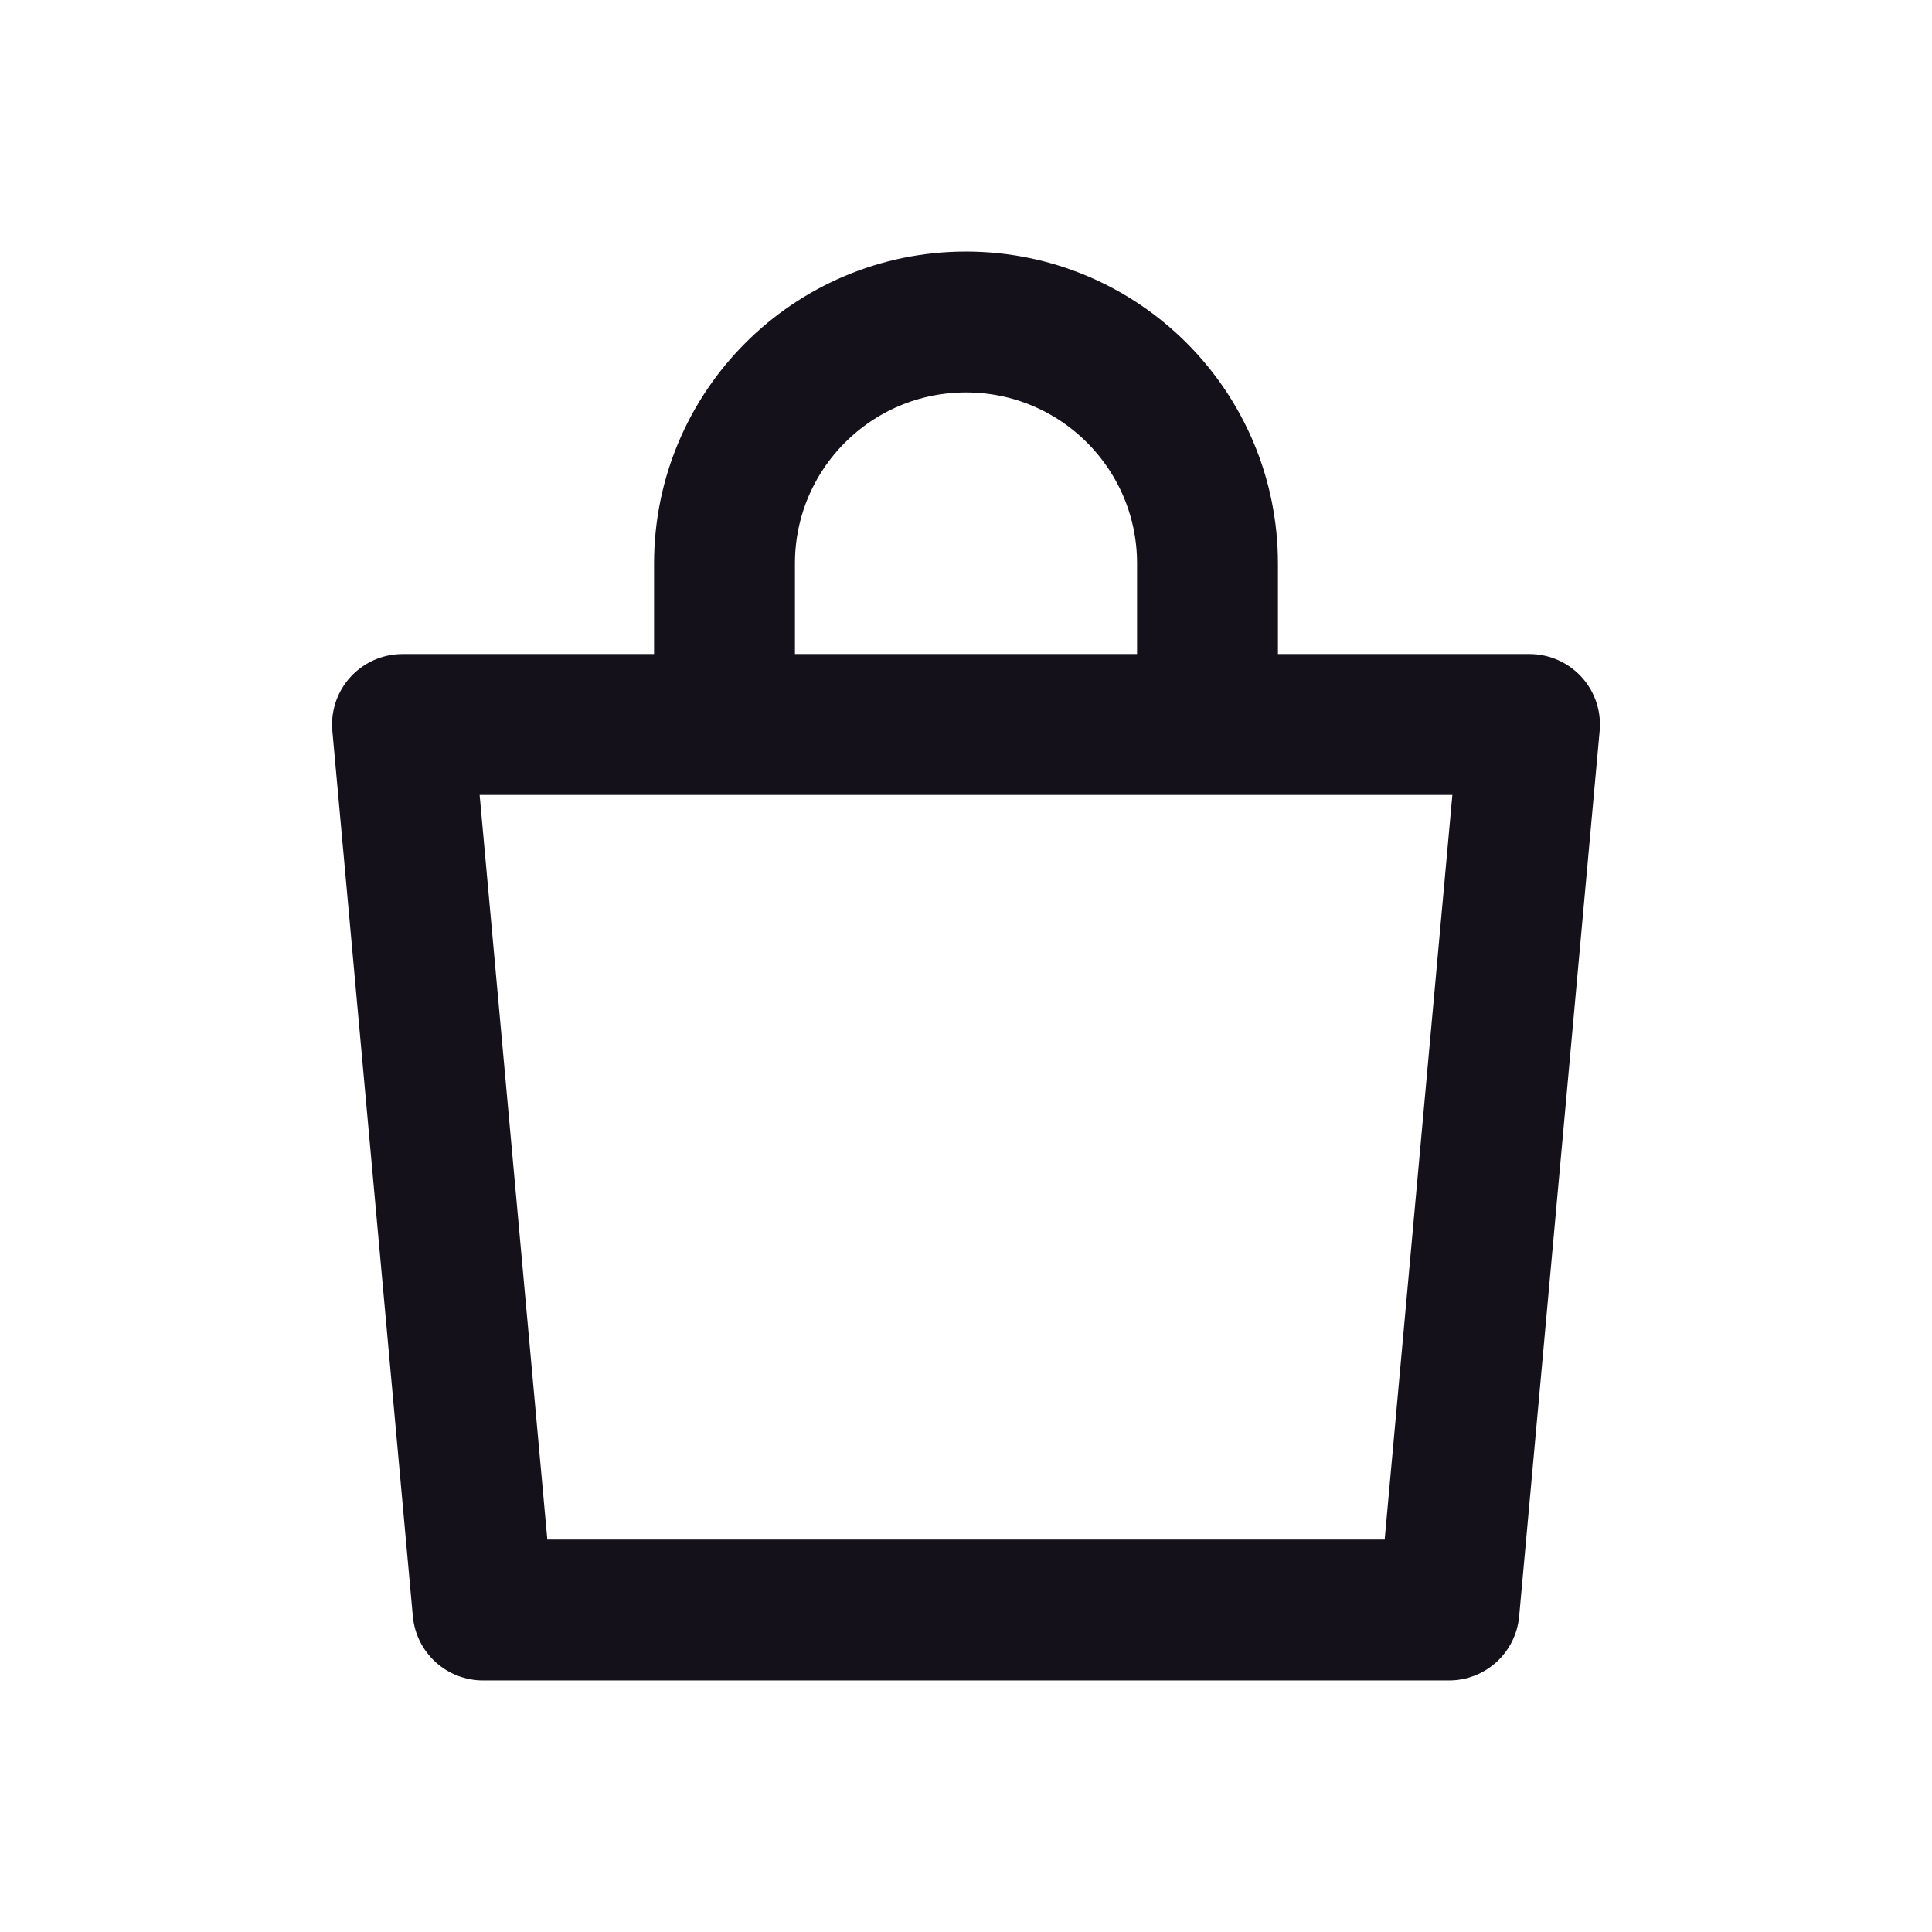
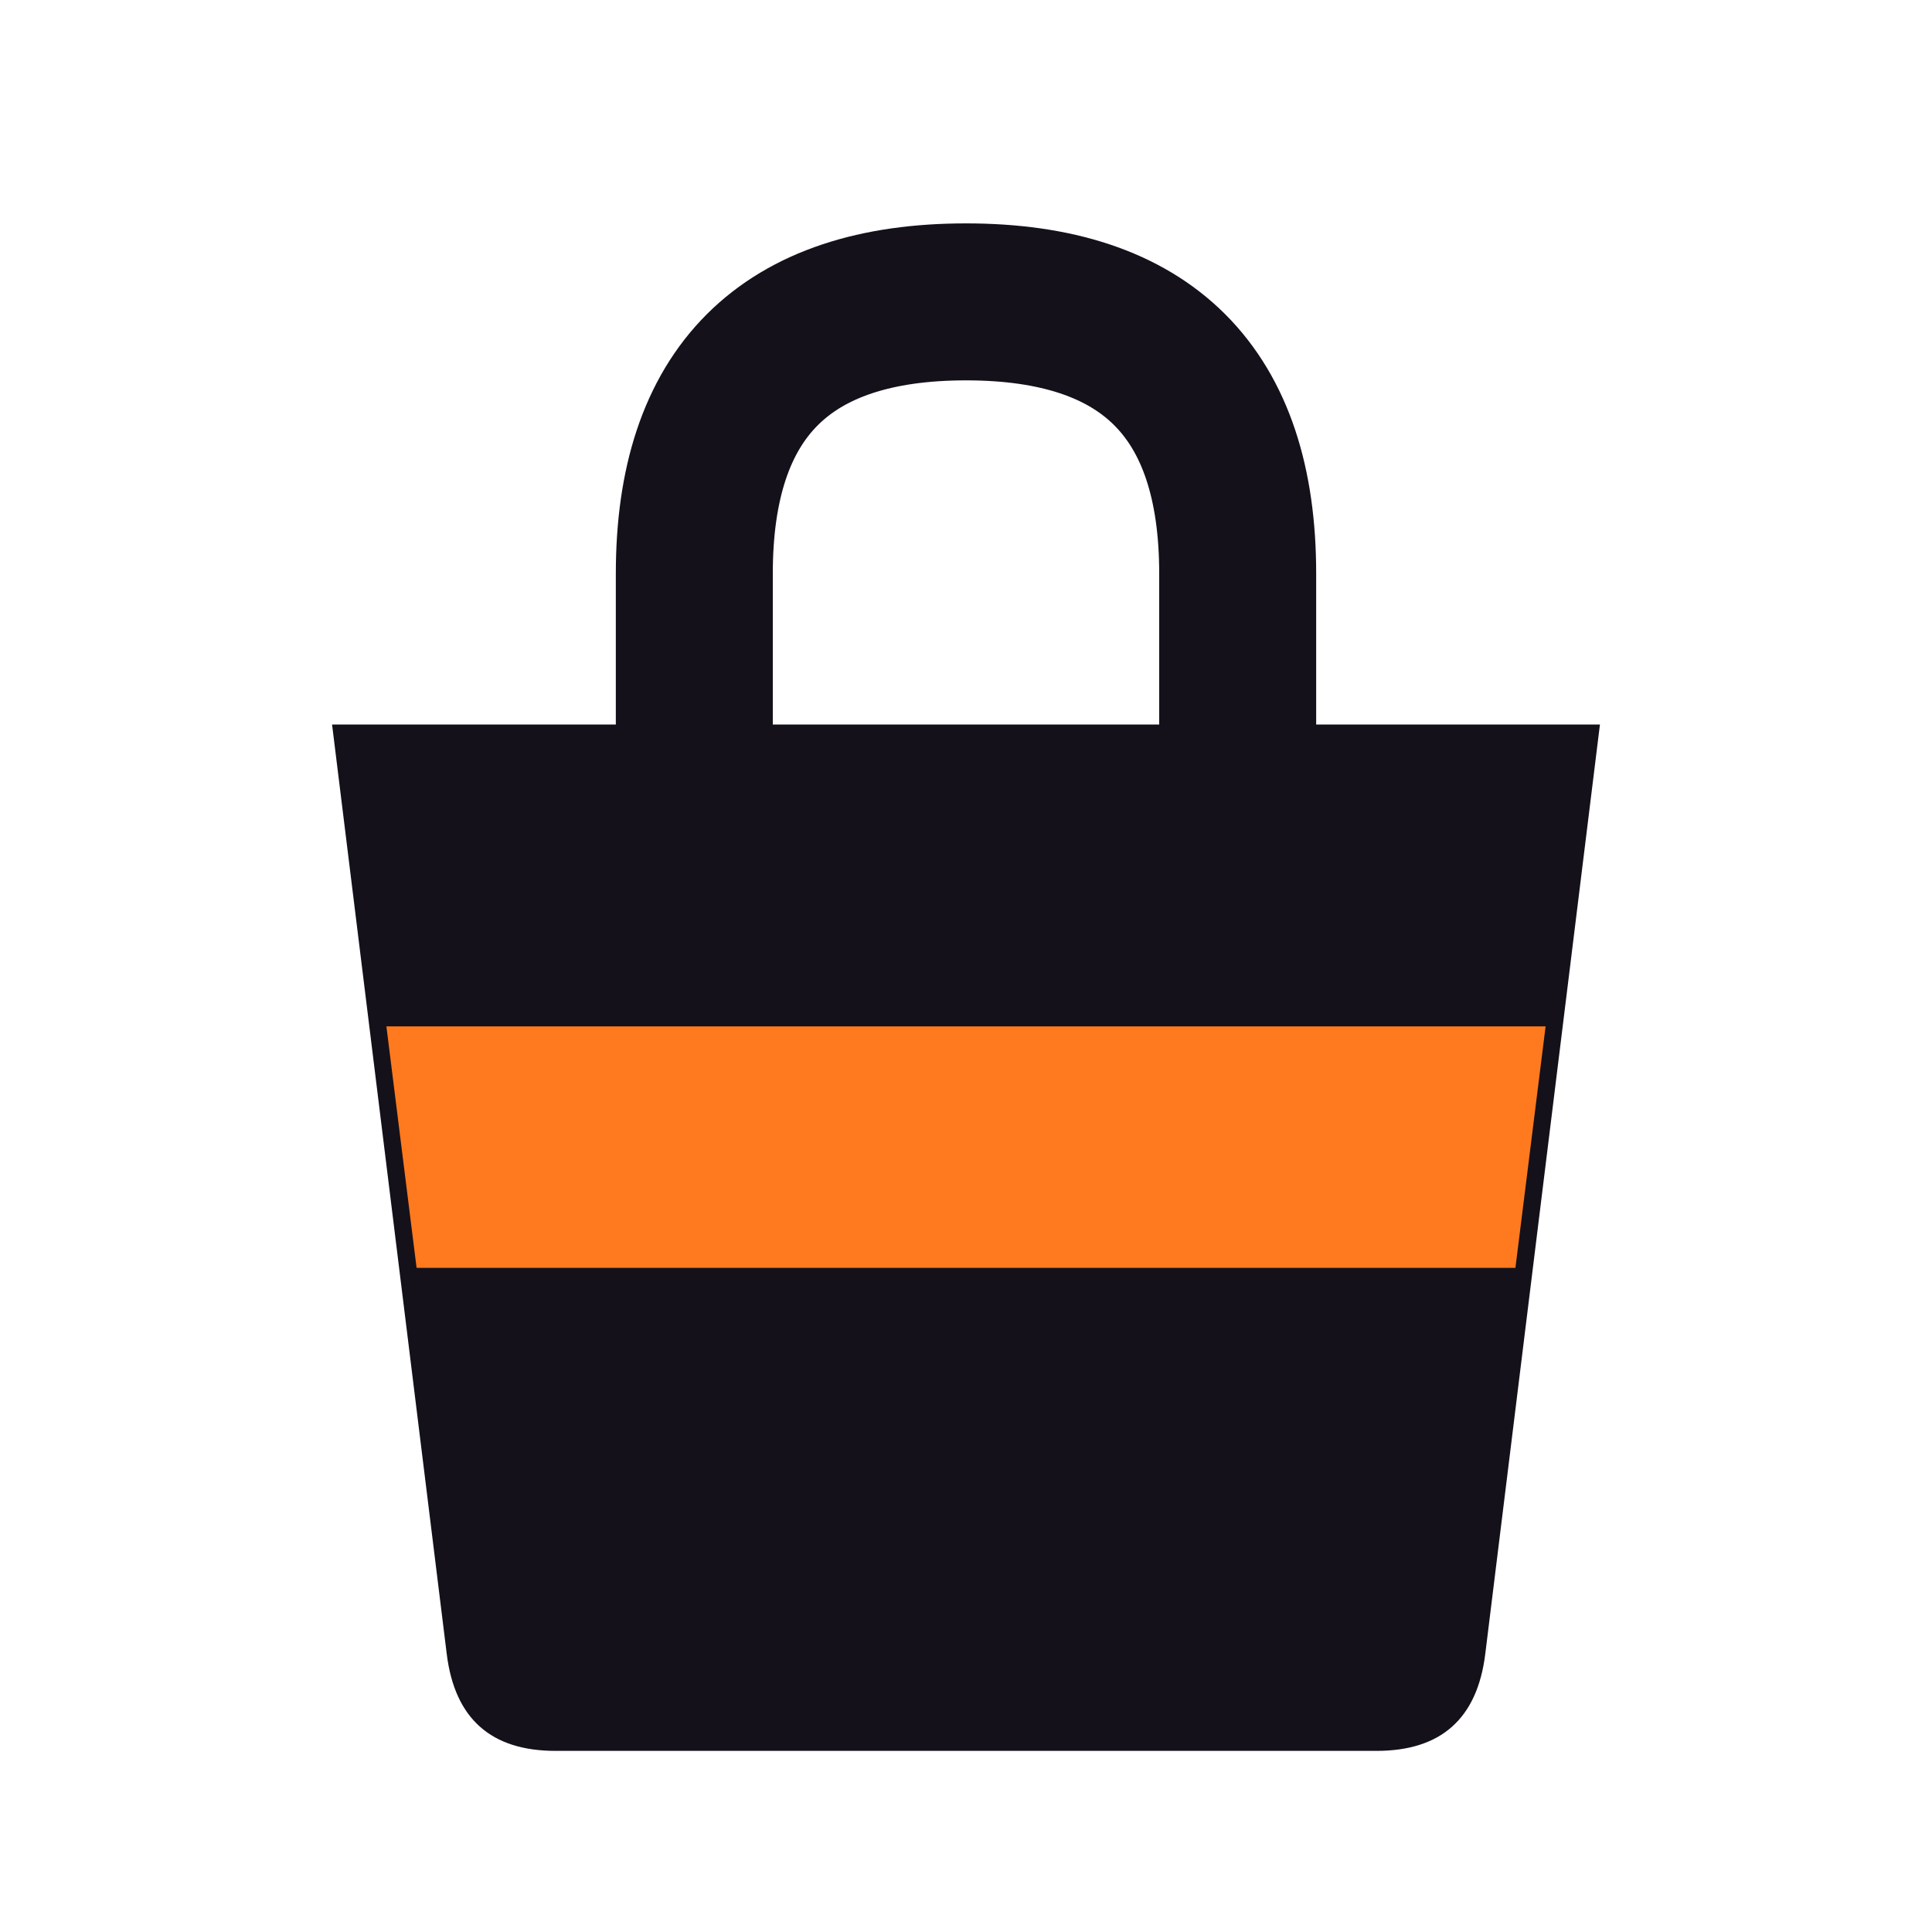
- <svg xmlns="http://www.w3.org/2000/svg" width="24" height="24" viewBox="0 0 24 24" fill="none" stroke="#14111B" stroke-width="1.75" stroke-linecap="round" stroke-linejoin="round">
-   <path d="M5 9 H19 L18 20 H6 Z M9 9 V7 A3 3 0 0 1 15 7 V9" />
+ <svg xmlns="http://www.w3.org/2000/svg" width="32" height="32" viewBox="0 0 32 32">
+   <path d="M11.5 12 V9.5 Q11.5 5 16 5 Q20.5 5 20.5 9.5 V12" fill="none" stroke="#14111B" stroke-width="2.6" stroke-linecap="round" stroke-linejoin="round" />
+   <path d="M5.5 12 H26.5 L24.6 27.4 Q24.4 29 22.8 29 H9.2 Q7.6 29 7.4 27.4 Z" fill="#14111B" />
+   <path d="M6.4 17 H25.6 L25.1 21 H6.9 Z" fill="#FF7A1F" />
</svg>
